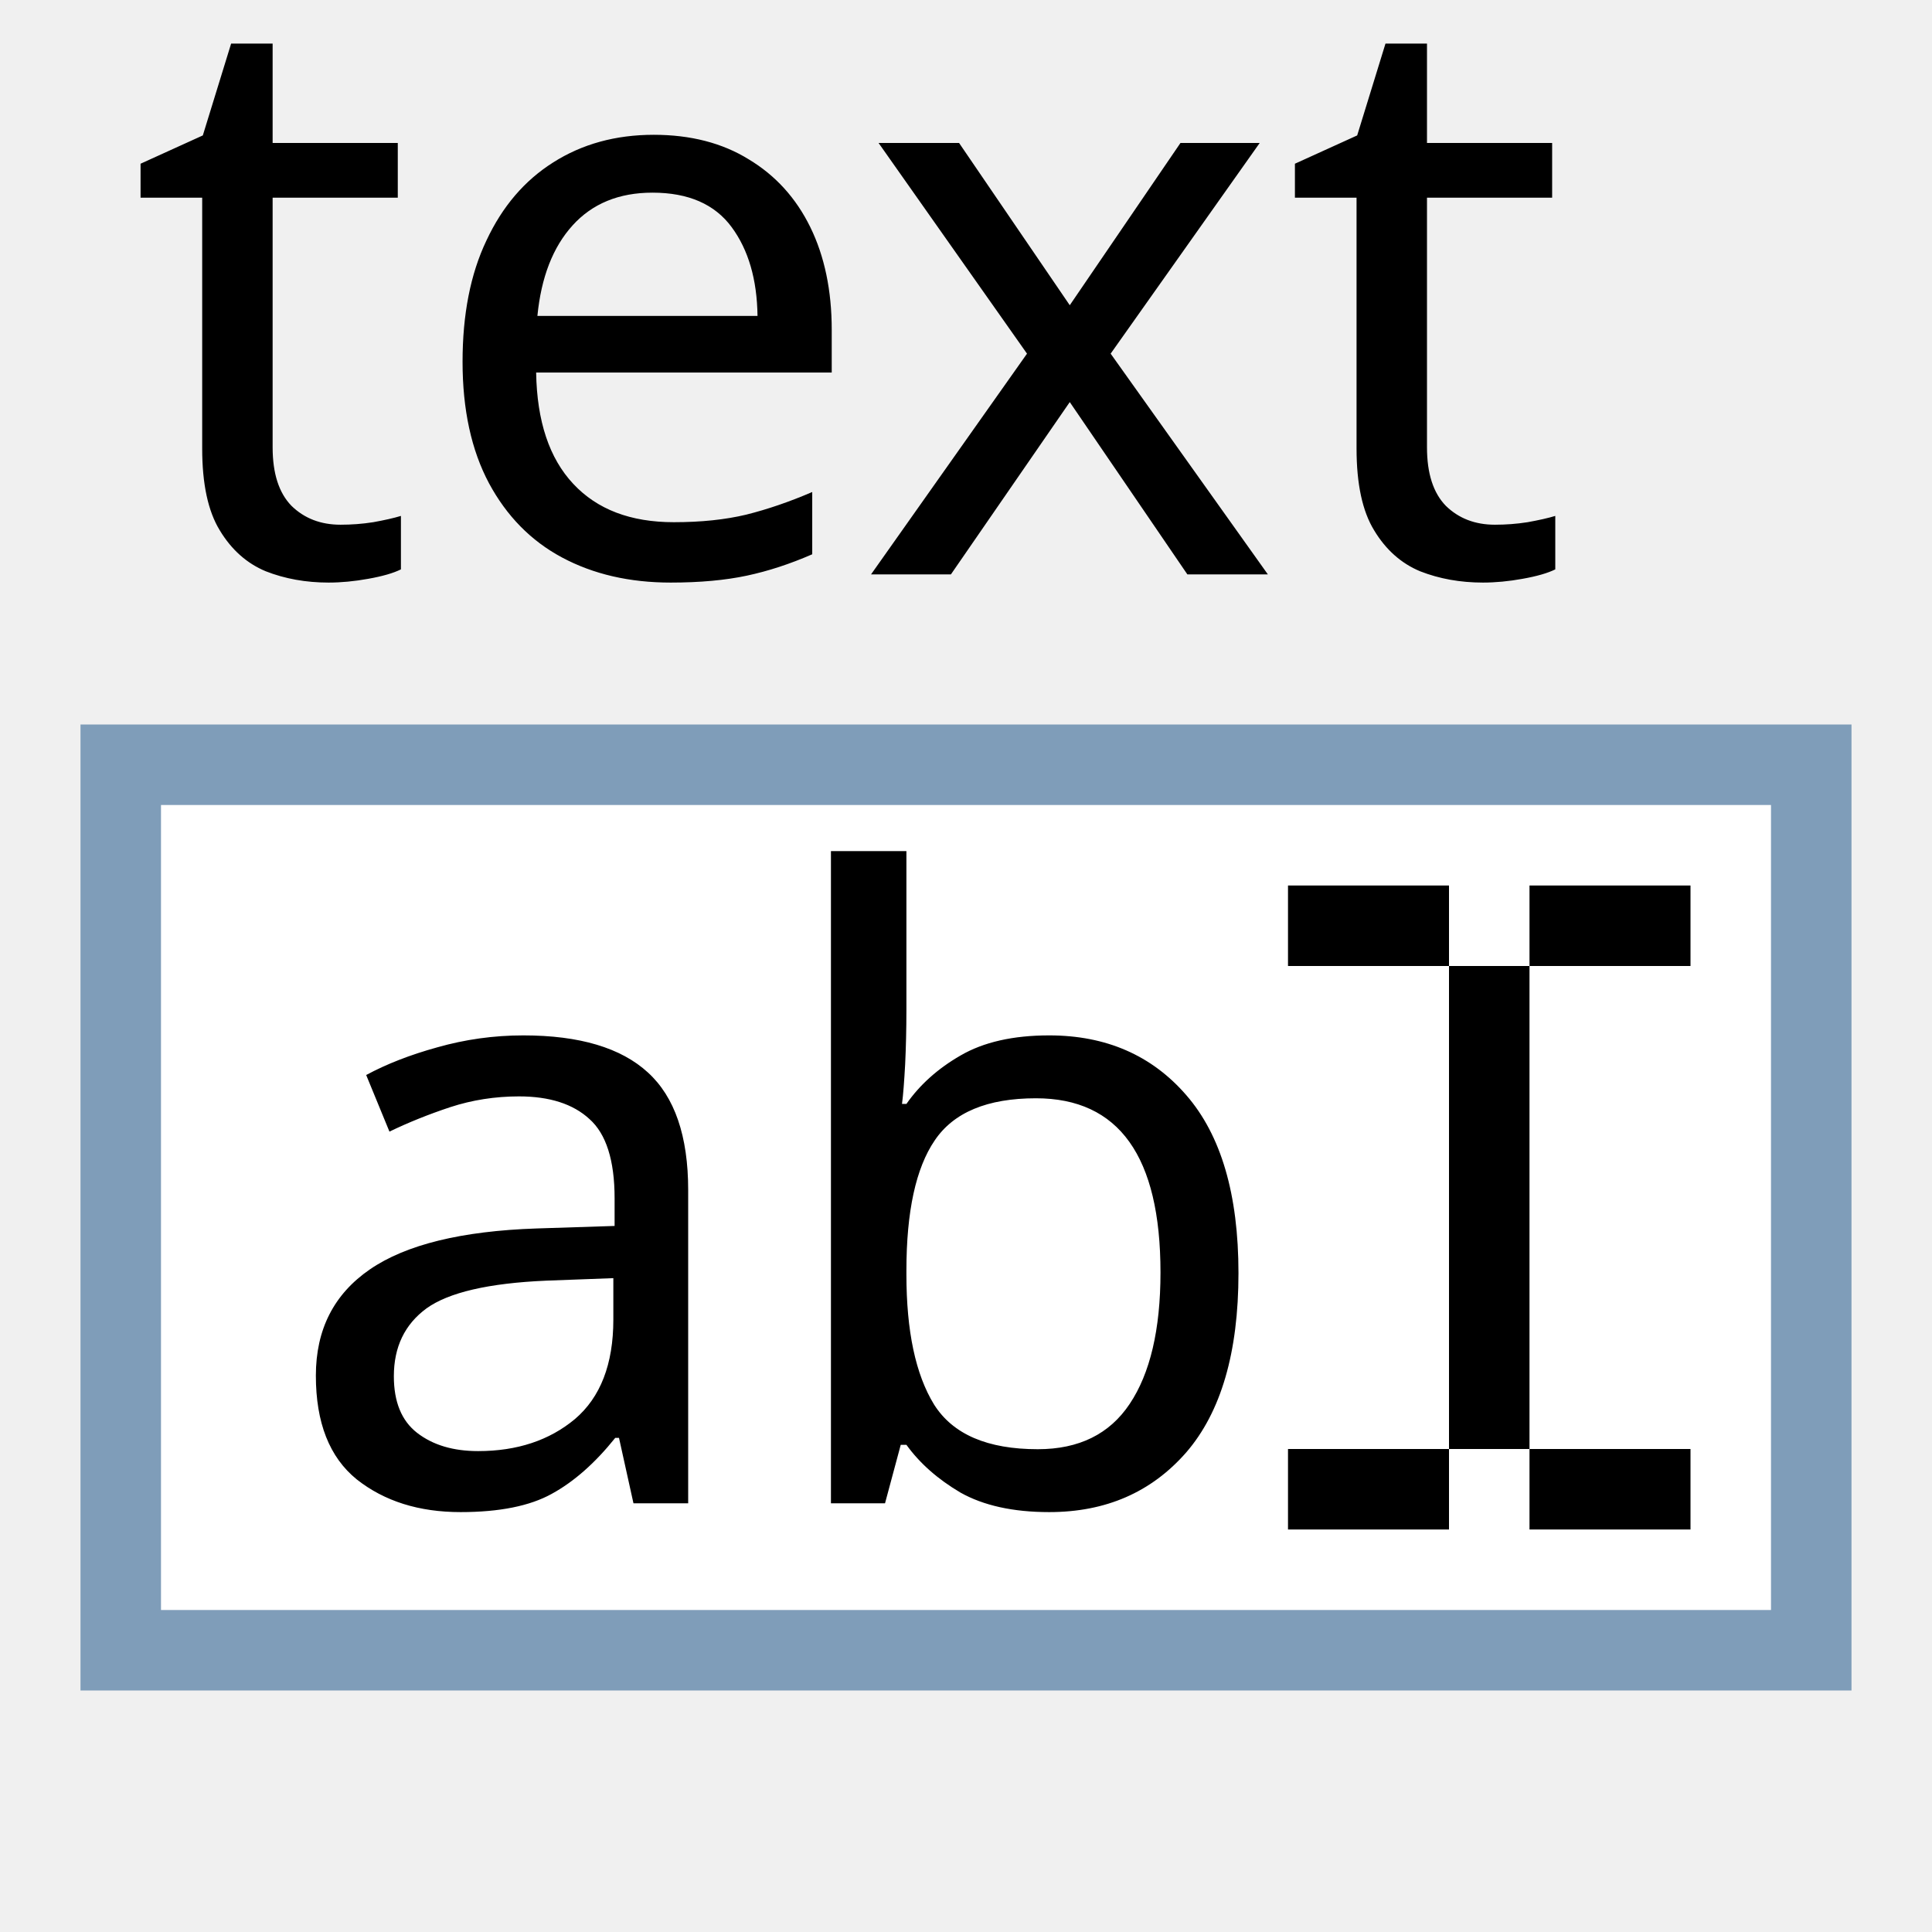
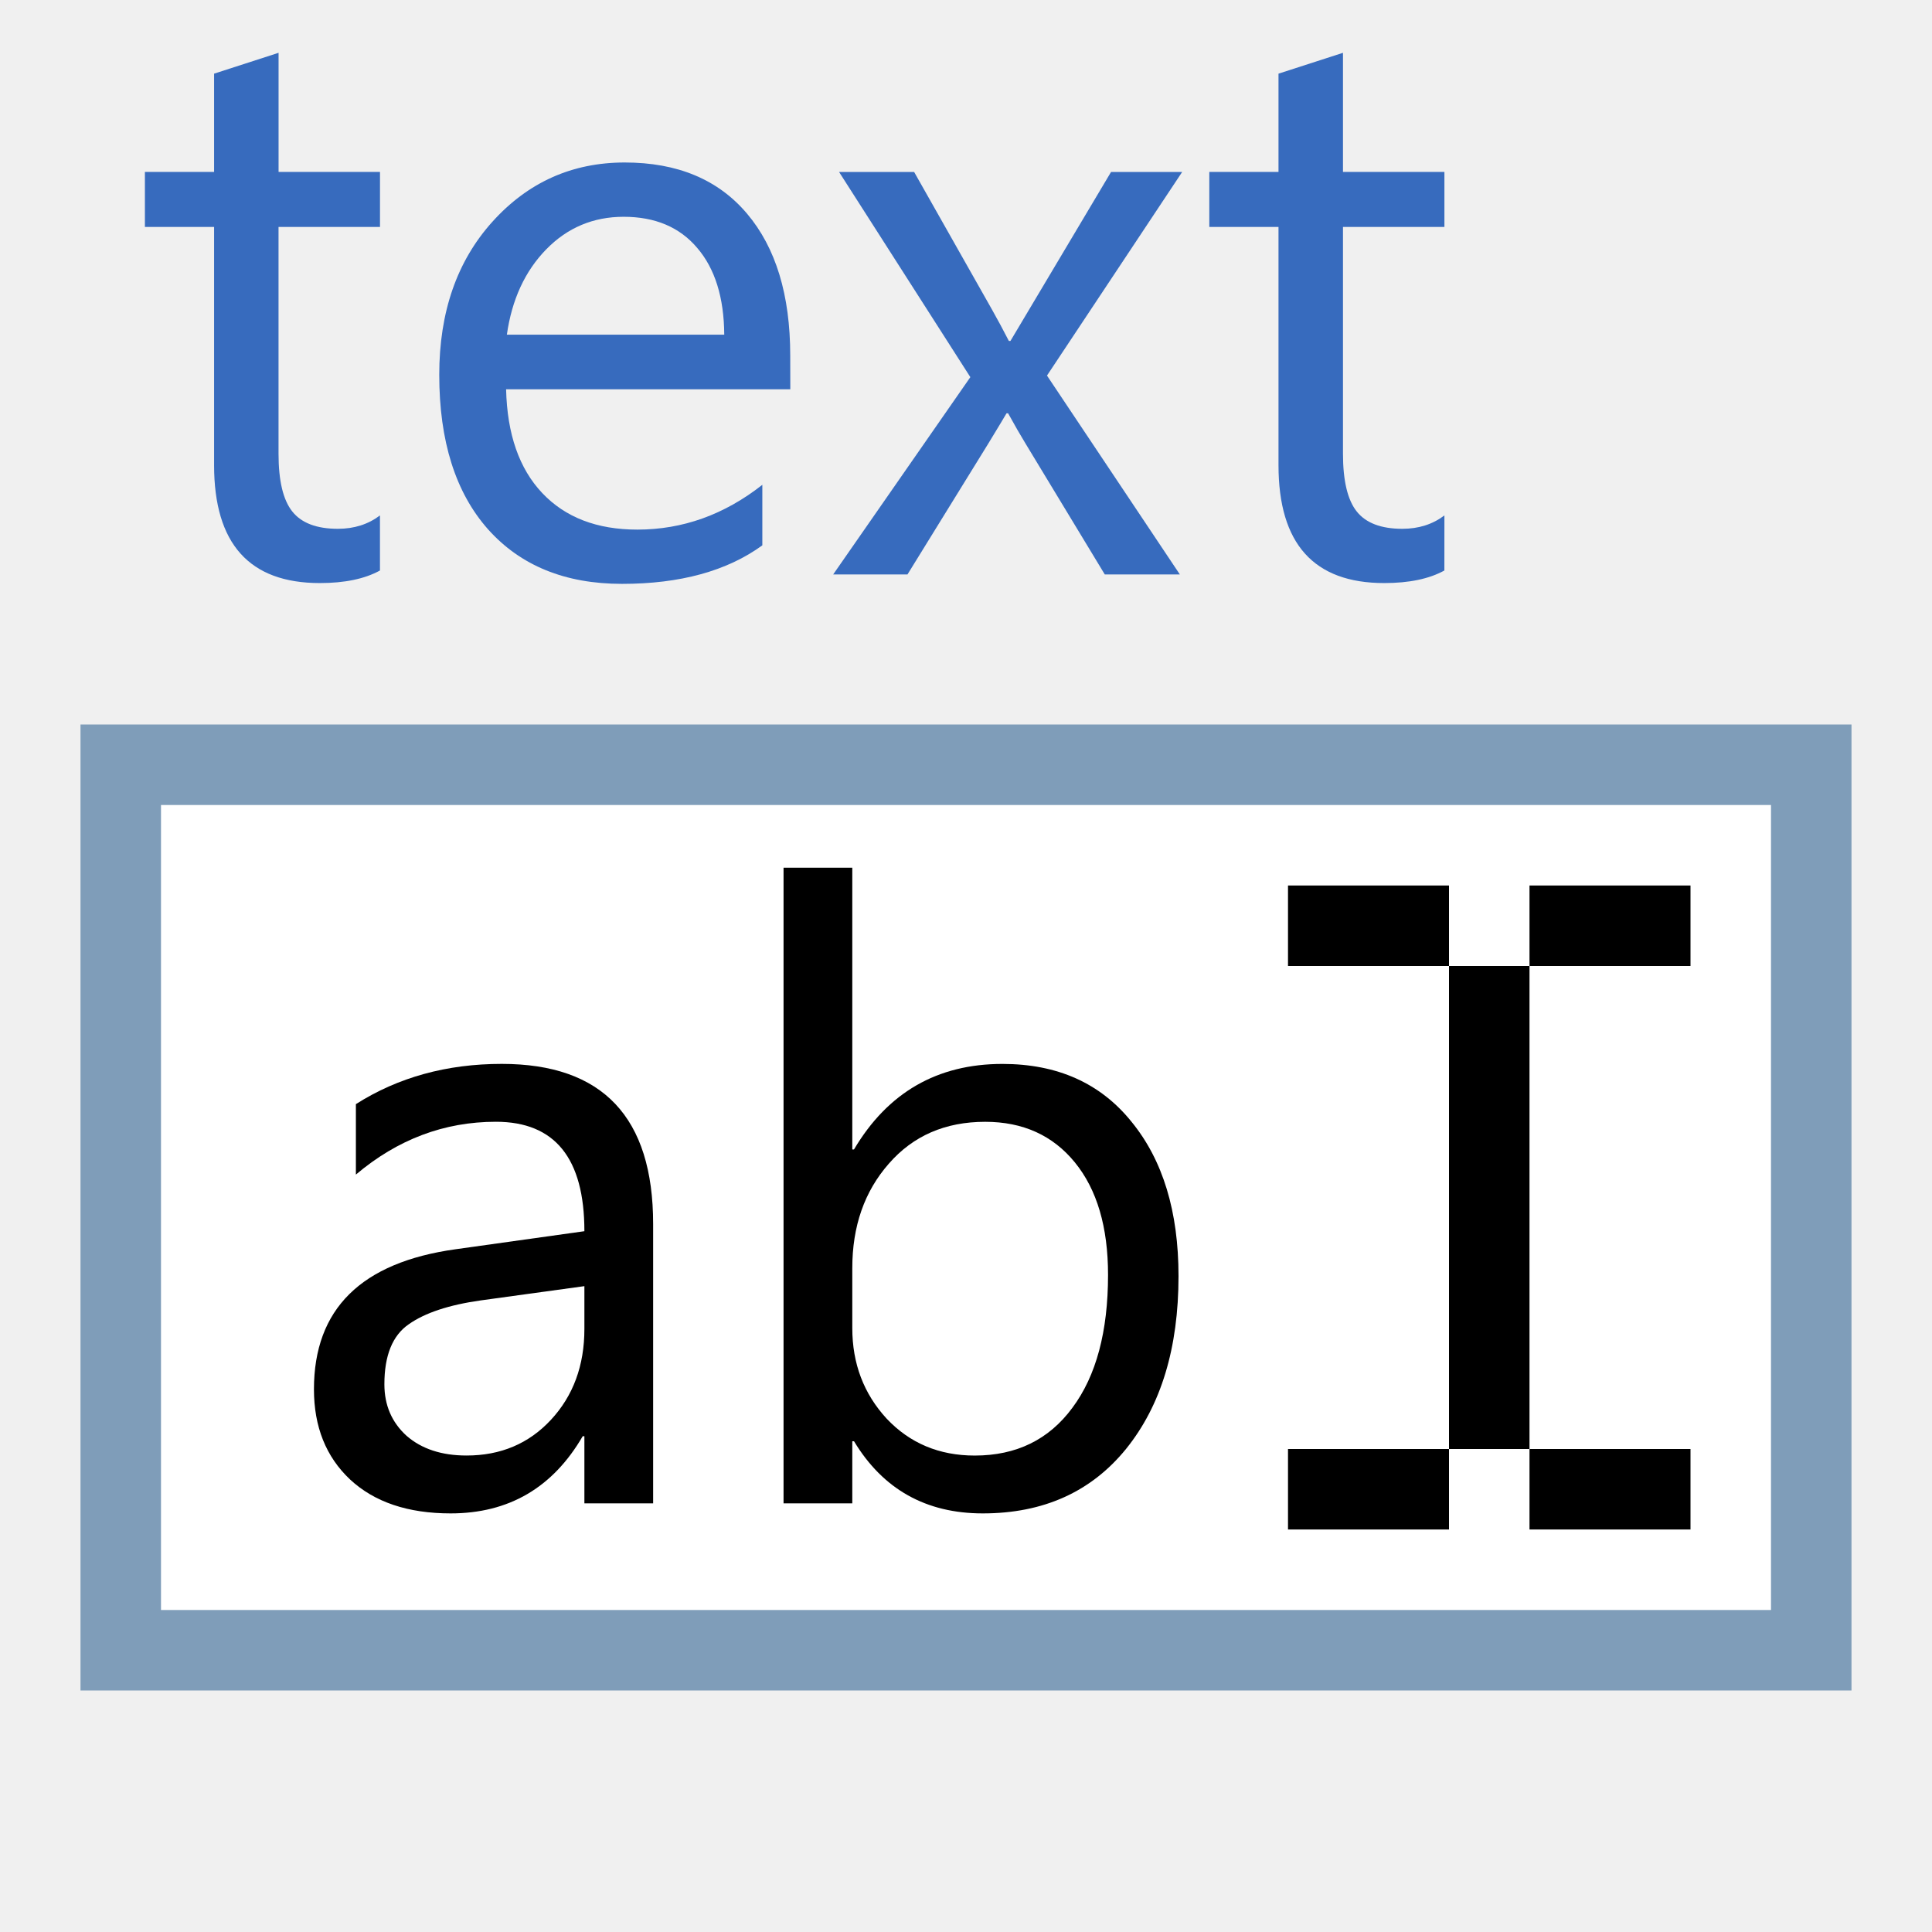
<svg xmlns="http://www.w3.org/2000/svg" width="48" height="48" viewBox="0 0 48 48" id="svg4225" version="1.1">
  <defs id="defs4227" />
  <g id="layer1" transform="translate(0,-1004.362)">
-     <rect style="opacity:1;fill:#7f9db9;fill-opacity:1;stroke:none;stroke-width:0;stroke-linecap:round;stroke-linejoin:round;stroke-miterlimit:4;stroke-dasharray:none;stroke-dashoffset:0;stroke-opacity:1;paint-order:normal" id="rect820-9" width="44" height="24" x="2" y="1022.362" />
-     <rect style="opacity:1;fill:#ffffff;fill-opacity:1;stroke:none;stroke-width:0;stroke-linecap:round;stroke-linejoin:round;stroke-miterlimit:4;stroke-dasharray:none;stroke-dashoffset:0;stroke-opacity:1;paint-order:normal" id="rect818-4" width="40" height="20" x="4" y="1024.362" />
-     <text id="text838" y="1041.712" x="6.863" style="font-style:normal;font-weight:normal;font-size:24px;line-height:50px;font-family:sans-serif;letter-spacing:0px;word-spacing:0px;fill:#000000;fill-opacity:1;stroke:none;stroke-width:1px;stroke-linecap:butt;stroke-linejoin:miter;stroke-opacity:1" xml:space="preserve">
-       <tspan style="font-style:normal;font-variant:normal;font-weight:normal;font-stretch:normal;font-size:21.333px;font-family:'Segoe UI';-inkscape-font-specification:'Segoe UI';stroke-width:1px" y="1041.712" x="6.863" id="tspan836">ab</tspan>
-     </text>
+     <path style="opacity:1;fill:#7f9db9;fill-opacity:1;stroke:none;stroke-width:0;stroke-linecap:round;stroke-linejoin:round;stroke-miterlimit:4;stroke-dasharray:none;stroke-dashoffset:0;stroke-opacity:1;paint-order:normal" d="m 2,1022.362 h 44 v 24 H 2 Z" id="rect820-9" />
+     <path style="opacity:1;fill:#ffffff;fill-opacity:1;stroke:none;stroke-width:0;stroke-linecap:round;stroke-linejoin:round;stroke-miterlimit:4;stroke-dasharray:none;stroke-dashoffset:0;stroke-opacity:1;paint-order:normal" d="m 4,1024.362 h 40 v 20 H 4 Z" id="rect818-4" />
+     <g aria-label="ab" style="font-style:normal;font-weight:normal;font-size:24px;line-height:50px;font-family:sans-serif;letter-spacing:0px;word-spacing:0px;fill:#000000;fill-opacity:1;stroke:none;stroke-width:1px;stroke-linecap:butt;stroke-linejoin:miter;stroke-opacity:1" id="text838">
+       <path d="M 16.227,1041.712 H 14.519 v -1.667 h -0.042 q -1.115,1.917 -3.281,1.917 -1.594,0 -2.5,-0.844 -0.896,-0.844 -0.896,-2.24 0,-2.99 3.521,-3.479 l 3.198,-0.448 q 0,-2.719 -2.198,-2.719 -1.927,0 -3.479,1.312 v -1.75 q 1.573,-1 3.625,-1 3.76,0 3.76,3.979 z m -1.708,-5.396 -2.573,0.354 q -1.188,0.167 -1.792,0.594 -0.604,0.417 -0.604,1.49 0,0.781 0.552,1.281 0.562,0.489 1.49,0.489 1.271,0 2.094,-0.885 0.833,-0.896 0.833,-2.26 z" style="font-style:normal;font-variant:normal;font-weight:normal;font-stretch:normal;font-size:21.333px;font-family:'Segoe UI';-inkscape-font-specification:'Segoe UI';stroke-width:1px" id="path833" />
+       <path d="M 21.217,1040.17 H 21.175 v 1.542 h -1.708 v -15.792 H 21.175 v 7 h 0.042 q 1.26,-2.125 3.688,-2.125 2.052,0 3.208,1.438 1.167,1.427 1.167,3.833 0,2.677 -1.302,4.292 -1.302,1.604 -3.562,1.604 -2.115,0 -3.198,-1.792 z m -0.042,-4.302 v 1.49 q 0,1.323 0.854,2.25 0.865,0.917 2.188,0.917 1.552,0 2.427,-1.188 0.885,-1.188 0.885,-3.302 0,-1.781 -0.823,-2.792 -0.823,-1.01 -2.229,-1.01 -1.49,0 -2.396,1.042 -0.906,1.031 -0.906,2.594 z" style="font-style:normal;font-variant:normal;font-weight:normal;font-stretch:normal;font-size:21.333px;font-family:'Segoe UI';-inkscape-font-specification:'Segoe UI';stroke-width:1px" id="path835" />
+     </g>
    <path id="path840" d="m 37,1028.362 v 12" style="fill:none;fill-rule:evenodd;stroke:#000000;stroke-width:2;stroke-linecap:butt;stroke-linejoin:miter;stroke-miterlimit:4;stroke-dasharray:none;stroke-opacity:1" />
    <path style="fill:none;fill-rule:evenodd;stroke:#000000;stroke-width:2;stroke-linecap:butt;stroke-linejoin:miter;stroke-miterlimit:4;stroke-dasharray:none;stroke-opacity:1" d="m 38,1041.362 h 4" id="path842" />
    <path id="path844" d="m 32,1027.362 h 4" style="fill:none;fill-rule:evenodd;stroke:#000000;stroke-width:2;stroke-linecap:butt;stroke-linejoin:miter;stroke-miterlimit:4;stroke-dasharray:none;stroke-opacity:1" />
    <path style="fill:none;fill-rule:evenodd;stroke:#000000;stroke-width:2;stroke-linecap:butt;stroke-linejoin:miter;stroke-miterlimit:4;stroke-dasharray:none;stroke-opacity:1" d="m 38,1027.362 h 4" id="path847" />
    <path id="path850" d="m 32,1041.362 h 4" style="fill:none;fill-rule:evenodd;stroke:#000000;stroke-width:2;stroke-linecap:butt;stroke-linejoin:miter;stroke-miterlimit:4;stroke-dasharray:none;stroke-opacity:1" />
-     <text xml:space="preserve" style="font-style:normal;font-weight:normal;font-size:24px;line-height:50px;font-family:sans-serif;letter-spacing:0px;word-spacing:0px;fill:#000000;fill-opacity:1;stroke:none;stroke-width:1px;stroke-linecap:butt;stroke-linejoin:miter;stroke-opacity:1" x="3.18" y="1018.634" id="text854">
-       <tspan id="tspan852" x="3.18" y="1018.634" style="font-style:normal;font-variant:normal;font-weight:normal;font-stretch:normal;font-size:20px;font-family:'Segoe UI';-inkscape-font-specification:'Segoe UI';stroke-width:1px">text</tspan>
-     </text>
+     <g aria-label="text" style="font-style:normal;font-weight:normal;font-size:24px;line-height:50px;font-family:sans-serif;letter-spacing:0px;word-spacing:0px;fill:#376bbe;fill-opacity:1;stroke:none;stroke-width:1px;stroke-linecap:butt;stroke-linejoin:miter;stroke-opacity:1" id="text854">
+       <path d="m 9.44,1018.536 q -0.566,0.312 -1.494,0.312 -2.627,0 -2.627,-2.93 v -5.918 h -1.719 v -1.367 h 1.719 v -2.441 l 1.602,-0.518 v 2.959 h 2.52 v 1.367 H 6.92 v 5.635 q 0,1.006 0.342,1.435 0.342,0.43 1.133,0.43 0.605,0 1.045,-0.332 z" style="font-style:normal;font-variant:normal;font-weight:normal;font-stretch:normal;font-size:20px;font-family:'Segoe UI';-inkscape-font-specification:'Segoe UI';stroke-width:1px;fill:#376bbe;fill-opacity:1" id="path824" />
+       <path d="m 19.635,1014.034 h -7.061 q 0.039,1.67 0.898,2.578 0.859,0.908 2.363,0.908 1.689,0 3.105,-1.113 v 1.504 q -1.318,0.957 -3.486,0.957 -2.119,0 -3.33,-1.357 -1.211,-1.367 -1.211,-3.838 0,-2.334 1.318,-3.799 1.328,-1.475 3.291,-1.475 1.963,0 3.037,1.27 1.074,1.27 1.074,3.525 z m -1.641,-1.357 q -0.01,-1.387 -0.674,-2.158 -0.654,-0.771 -1.826,-0.771 -1.133,0 -1.924,0.81 -0.791,0.811 -0.977,2.119 z" style="font-style:normal;font-variant:normal;font-weight:normal;font-stretch:normal;font-size:20px;font-family:'Segoe UI';-inkscape-font-specification:'Segoe UI';stroke-width:1px;fill:#376bbe;fill-opacity:1" id="path826" />
+       <path d="m 29.371,1008.634 -3.359,5.059 3.301,4.941 h -1.865 l -1.963,-3.242 q -0.186,-0.303 -0.439,-0.762 h -0.039 q -0.049,0.088 -0.459,0.762 l -2.002,3.242 h -1.846 l 3.408,-4.902 -3.262,-5.098 h 1.865 l 1.934,3.418 q 0.215,0.381 0.42,0.781 h 0.039 l 2.5,-4.199 z" style="font-style:normal;font-variant:normal;font-weight:normal;font-stretch:normal;font-size:20px;font-family:'Segoe UI';-inkscape-font-specification:'Segoe UI';stroke-width:1px;fill:#376bbe;fill-opacity:1" id="path828" />
+       <path d="m 35.885,1018.536 q -0.566,0.312 -1.494,0.312 -2.627,0 -2.627,-2.93 v -5.918 h -1.719 v -1.367 h 1.719 v -2.441 l 1.602,-0.518 v 2.959 h 2.52 v 1.367 h -2.52 v 5.635 q 0,1.006 0.342,1.435 0.342,0.43 1.133,0.43 0.605,0 1.045,-0.332 z" style="font-style:normal;font-variant:normal;font-weight:normal;font-stretch:normal;font-size:20px;font-family:'Segoe UI';-inkscape-font-specification:'Segoe UI';stroke-width:1px;fill:#376bbe;fill-opacity:1" id="path830" />
+     </g>
  </g>
</svg>
